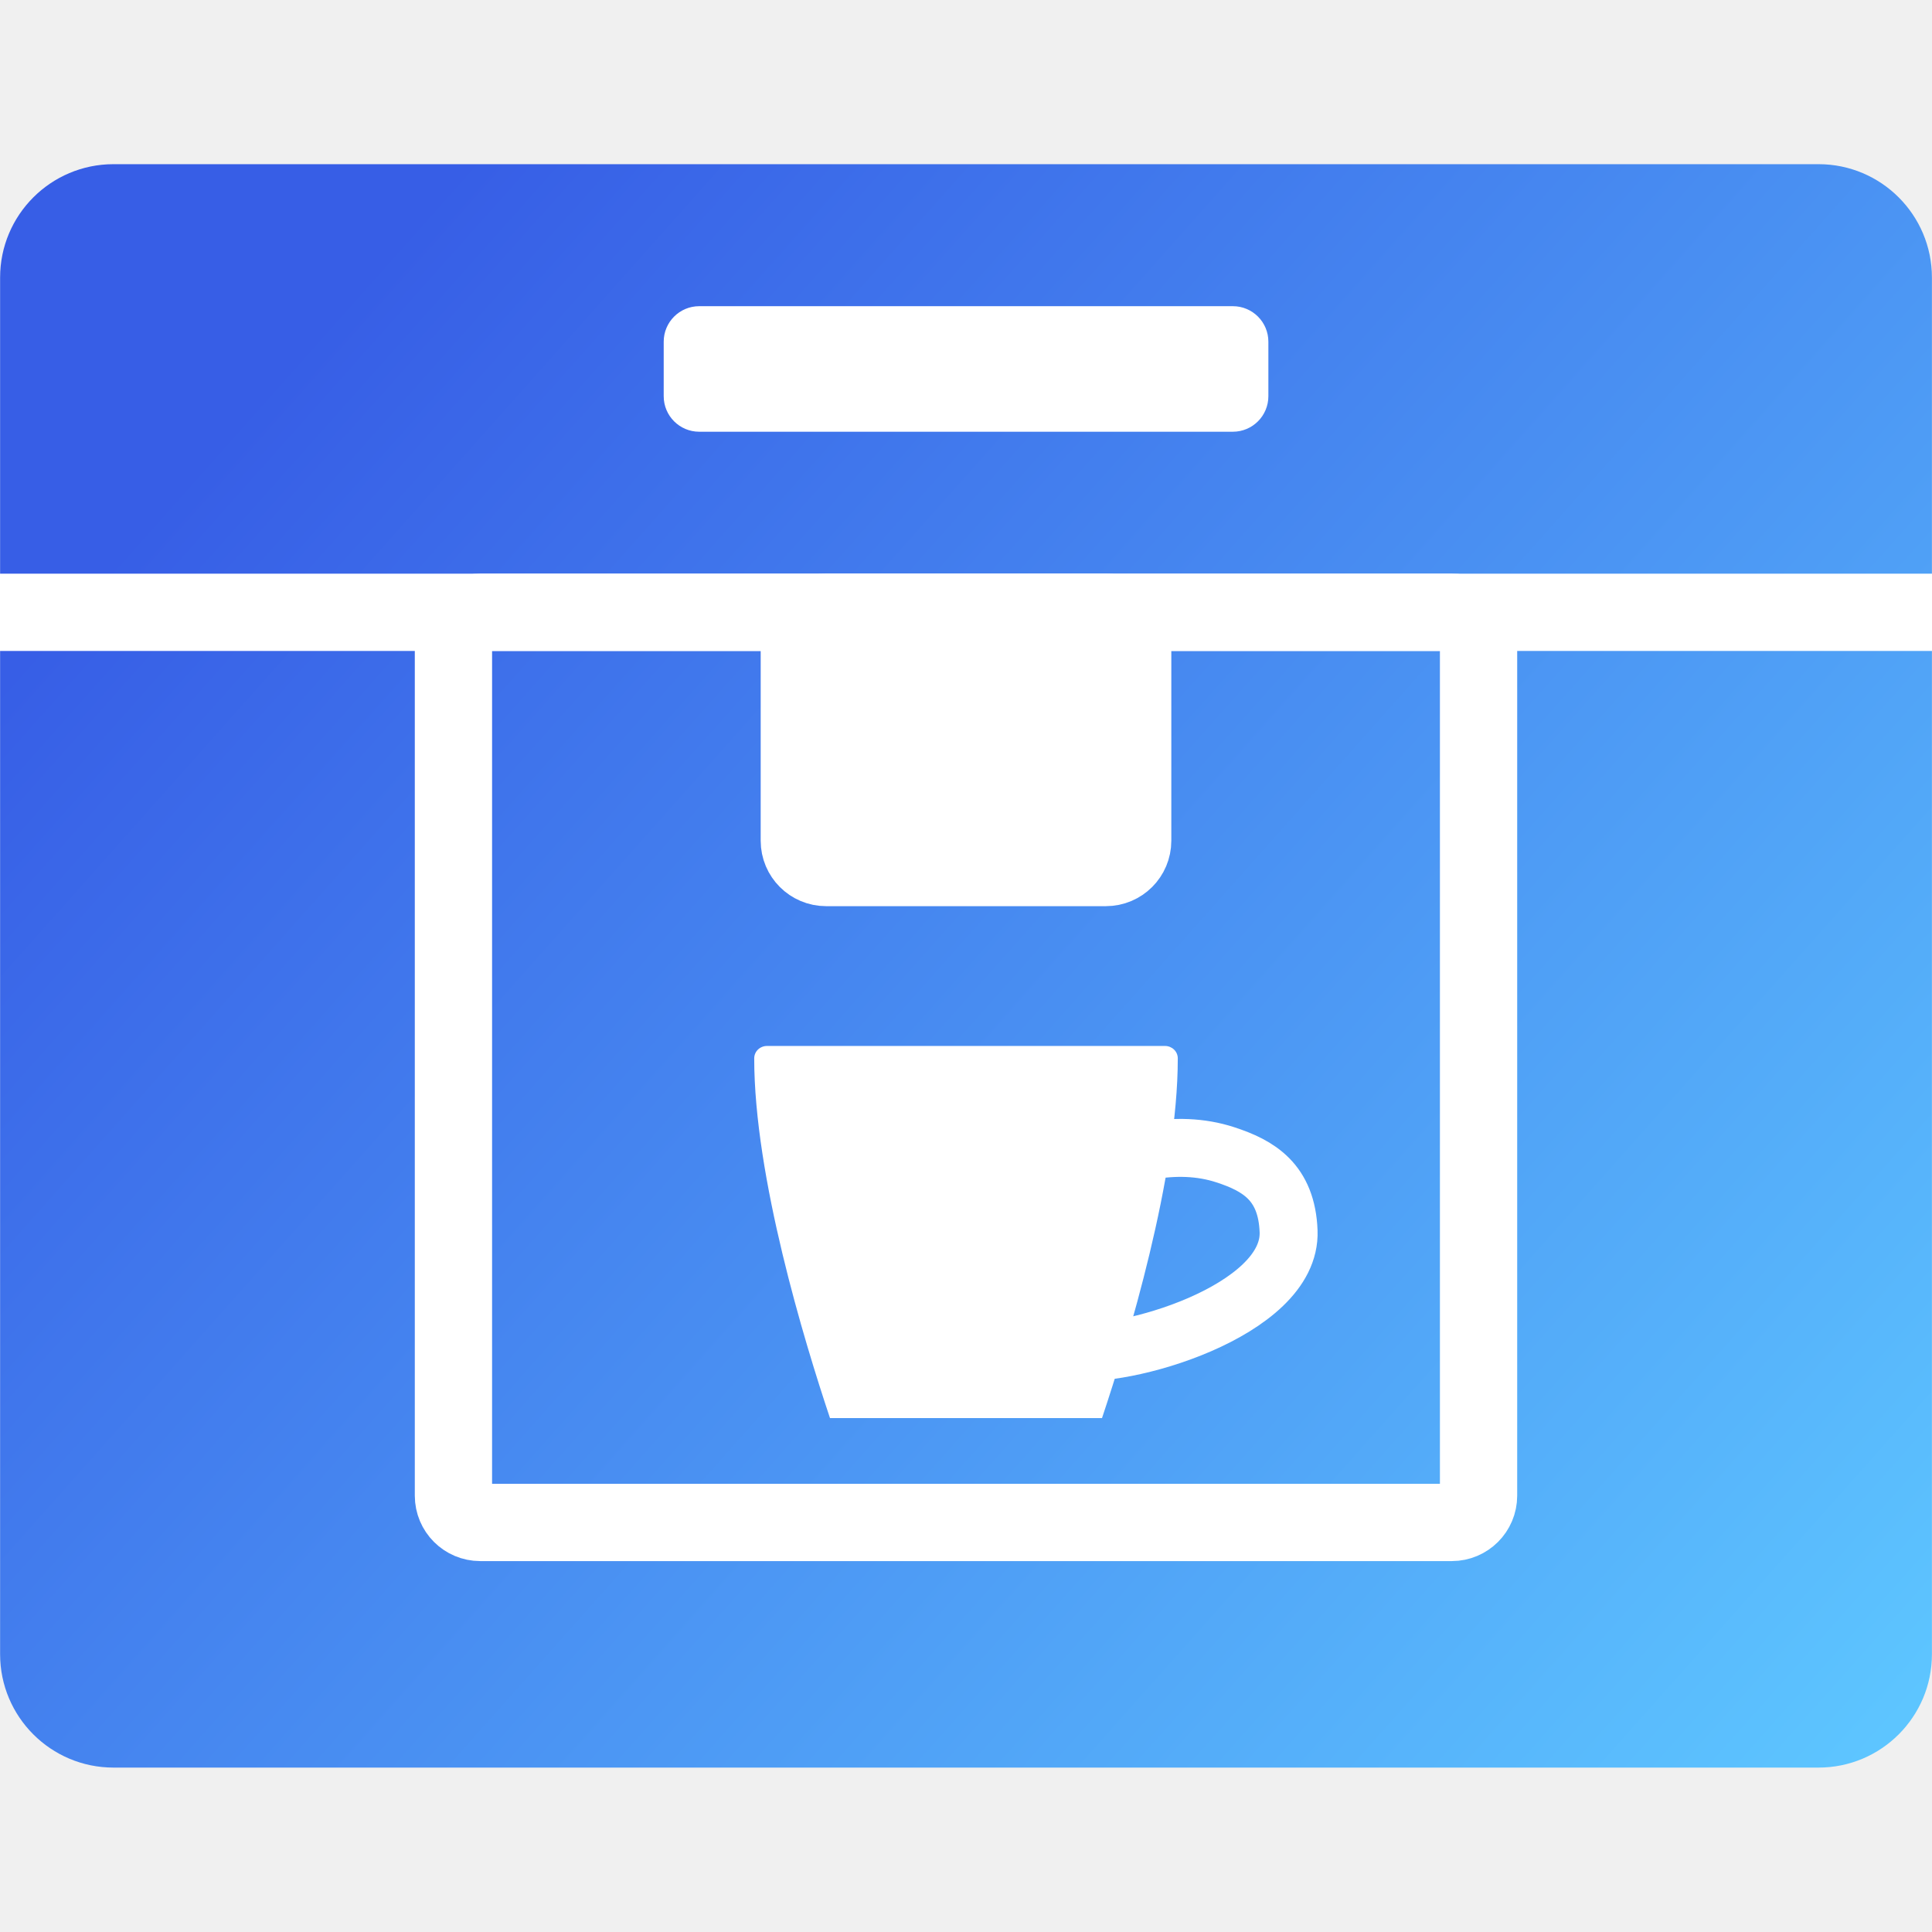
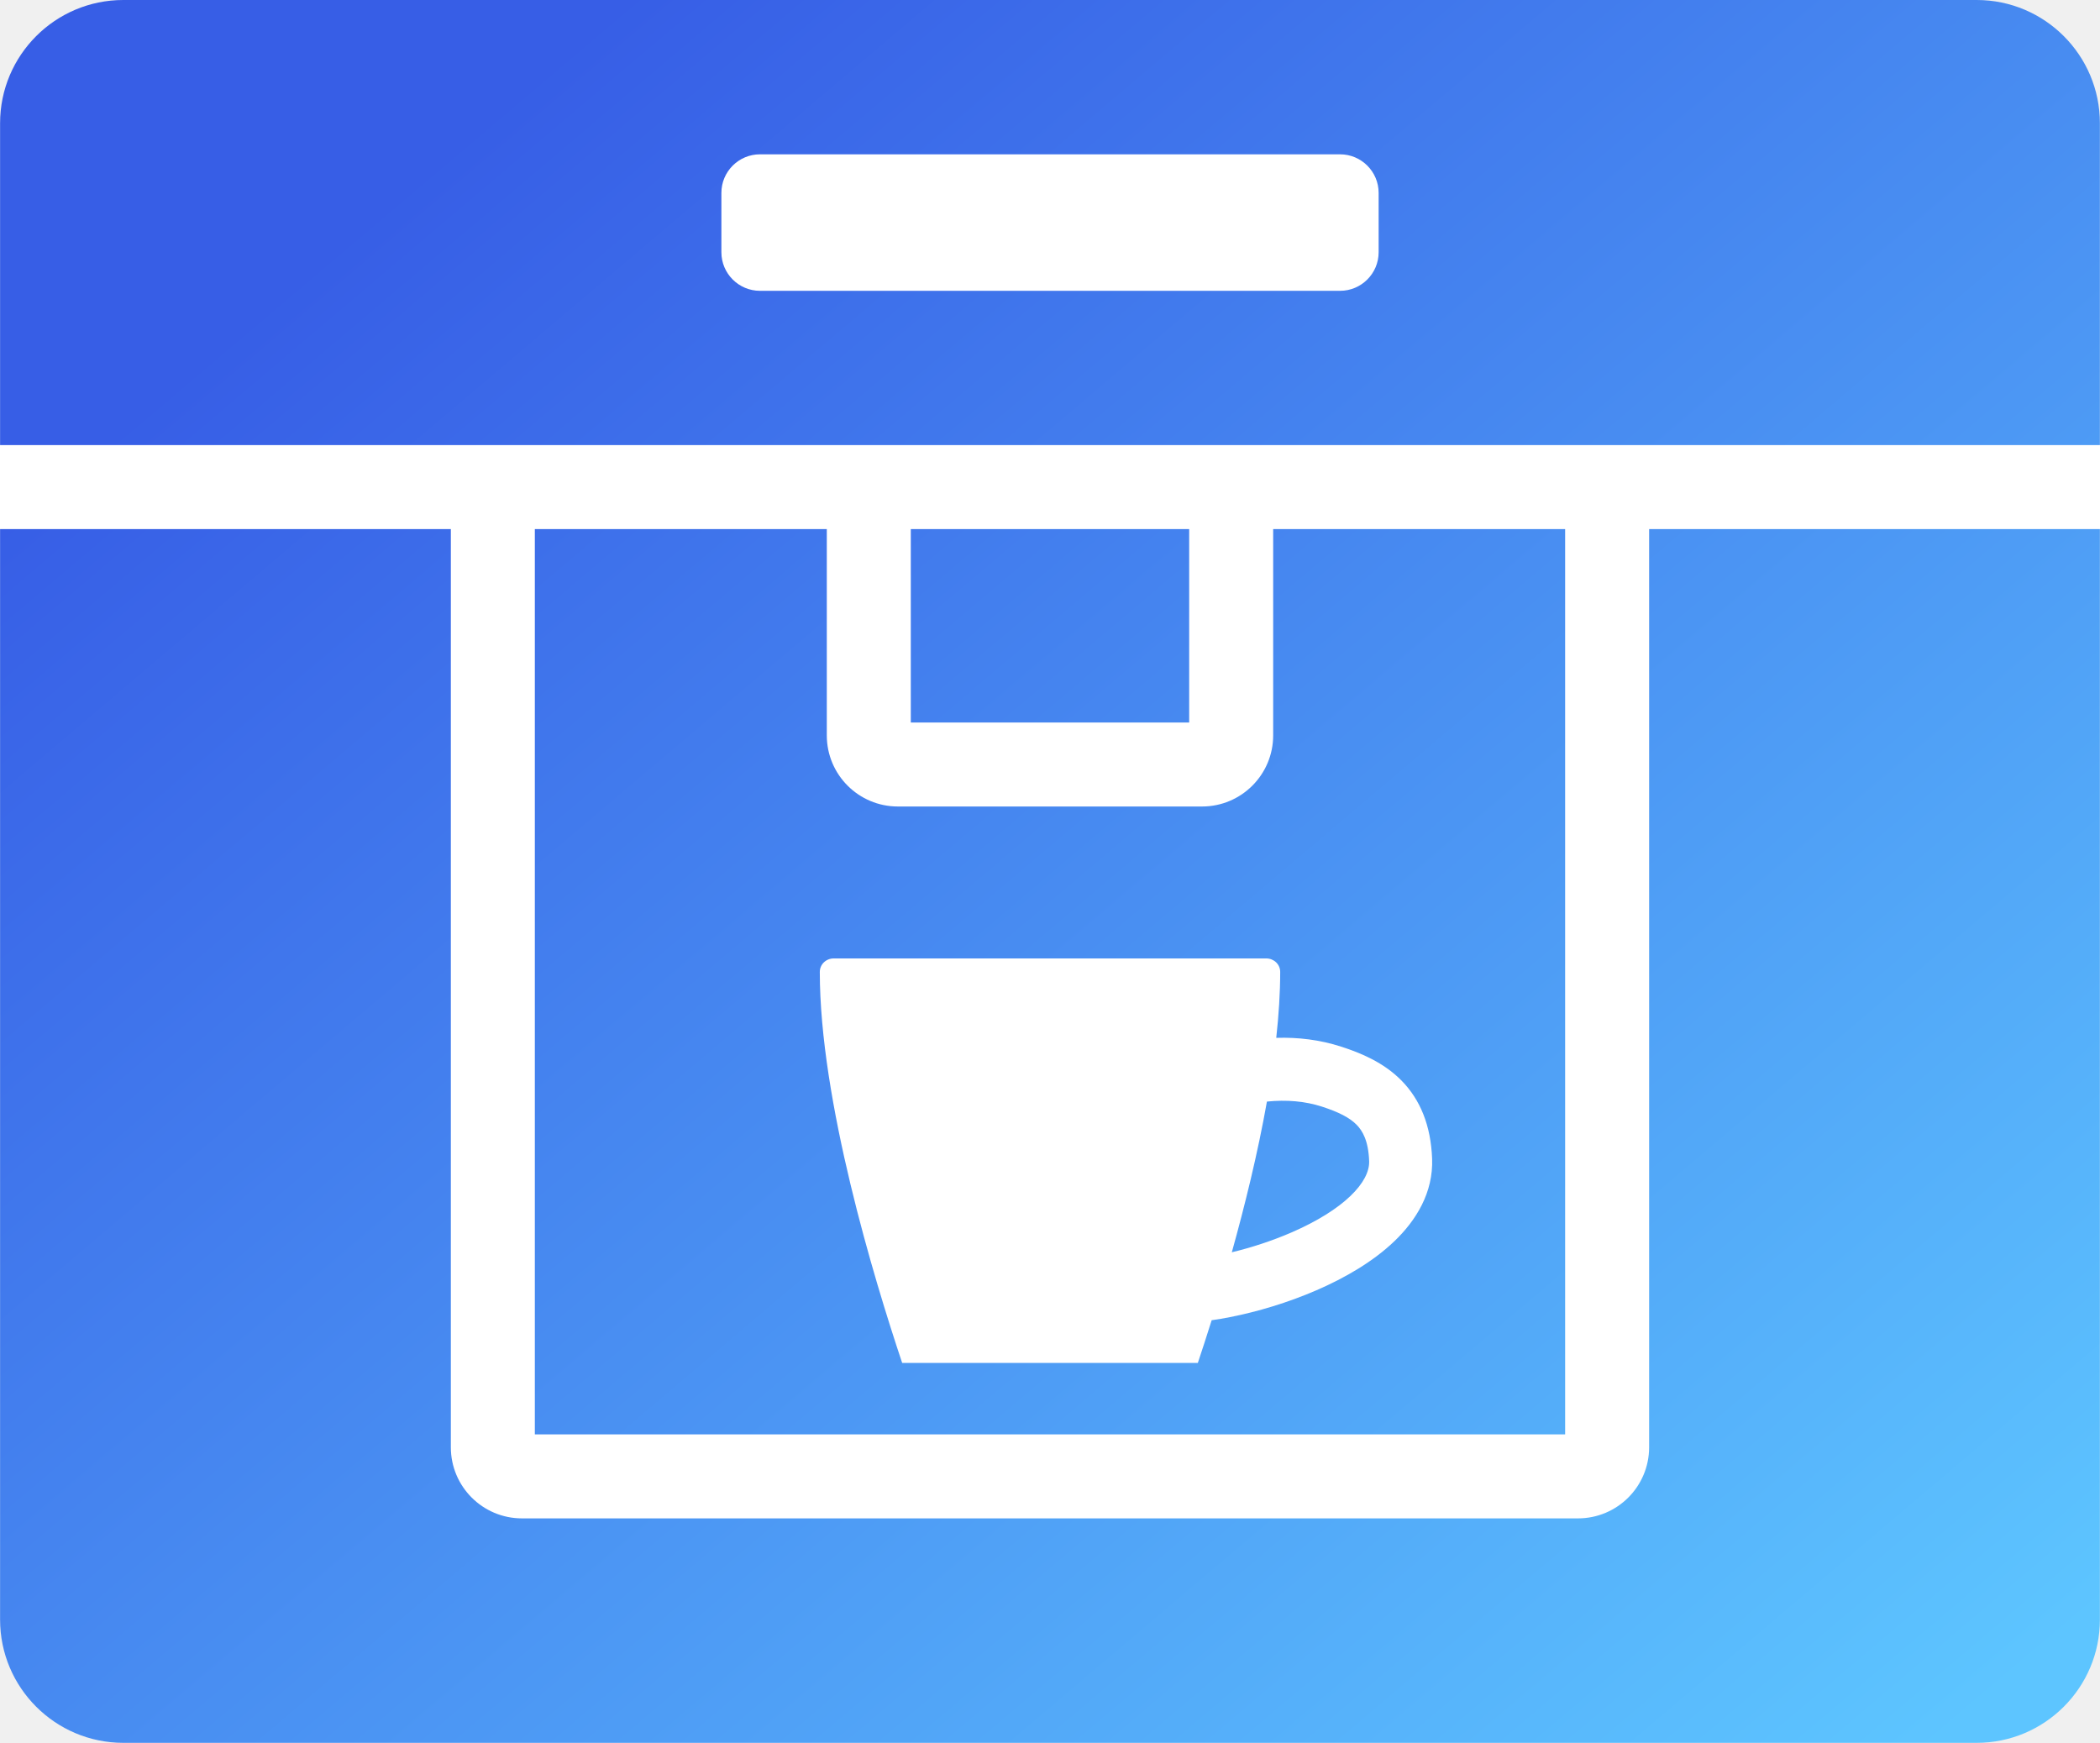
- <svg xmlns="http://www.w3.org/2000/svg" fill="none" fill-rule="evenodd" stroke="black" stroke-width="0.501" stroke-linejoin="bevel" stroke-miterlimit="10" font-family="Times New Roman" font-size="16" style="font-variant-ligatures:none" version="1.1" overflow="visible" width="75.006pt" height="74.999pt" viewBox="18.75 -237.374 75.006 74.999">
+ <svg xmlns="http://www.w3.org/2000/svg" fill="none" fill-rule="evenodd" stroke="black" stroke-width="0.501" stroke-linejoin="bevel" stroke-miterlimit="10" font-family="Times New Roman" font-size="16" style="font-variant-ligatures:none" version="1.1" overflow="visible" width="75.006pt" height="62.249pt" viewBox="18.75 -230.999 75.006 62.249">
  <defs>
-     <linearGradient id="LinearGradient" gradientUnits="userSpaceOnUse" x1="0" y1="0" x2="82.35" y2="0" gradientTransform="translate(87.297 164.765) rotate(131.67) skewX(-6.66058)">
-       <stop offset="0" stop-color="#5dc5ff" />
-       <stop offset="1" stop-color="#375ee6" />
-     </linearGradient>
-     <linearGradient id="LinearGradient_1" gradientUnits="userSpaceOnUse" x1="0" y1="0" x2="61.523" y2="0" gradientTransform="translate(91.14 213.602) rotate(180) skewX(89.9991)">
+     <linearGradient id="LinearGradient" gradientUnits="userSpaceOnUse" x1="0" y1="0" x2="78.908" y2="0" gradientTransform="translate(90.367 170.734) rotate(139.681) skewX(9.36099)">
      <stop offset="0" stop-color="#5dc5ff" />
      <stop offset="1" stop-color="#375ee6" />
    </linearGradient>
  </defs>
-   <g id="Layer 1" transform="scale(1 -1)">
-     <g id="Group">
-       <rect x="18.754" y="162.376" width="74.999" height="74.999" stroke="none" stroke-width="0.596" stroke-linejoin="miter" stroke-linecap="round" />
-       <g id="Group_1">
-         <rect x="18.754" y="168.751" width="74.999" height="62.249" rx="4.402" ry="4.402" stroke="none" stroke-width="0.376" fill-rule="evenodd" fill="url(#LinearGradient)" />
-         <rect x="44.517" y="220.613" width="23.475" height="4.874" rx="1.379" ry="1.379" stroke="none" fill="#ffffff" stroke-width="1.7" stroke-linejoin="miter" />
-         <path d="M 18.75,213.602 L 93.756,213.602" fill="none" stroke="#ffffff" stroke-width="3" stroke-linejoin="miter" />
-         <rect x="36.354" y="178.268" width="39.798" height="35.334" rx="1.04" ry="1.04" stroke="#ffffff" stroke-width="3" />
-         <rect x="49.782" y="203.694" width="12.942" height="9.909" rx="1.04" ry="1.04" stroke="#ffffff" fill="#ffffff" stroke-width="3" />
-         <path d="M 60.257,191.643 C 62.297,192.633 64.41,193.163 66.317,192.543 C 67.607,192.123 68.704,191.487 68.777,189.573 C 68.895,186.463 62.277,184.563 60.287,184.923" fill="none" stroke="#ffffff" stroke-width="2.25" stroke-linejoin="miter" />
-         <path d="M 48.031,196.285 C 48.031,196.557 48.257,196.767 48.529,196.767 L 63.977,196.767 C 64.249,196.767 64.475,196.557 64.475,196.285 C 64.477,191.699 62.535,185.314 61.533,182.319 L 50.973,182.319 C 49.971,185.314 48.029,191.699 48.031,196.285 Z" fill="#ffffff" stroke-width="0.498" fill-rule="nonzero" stroke="none" stroke-linejoin="miter" marker-start="none" marker-end="none" />
-       </g>
-     </g>
+   <g id="Background" transform="scale(1 -1)">
+     <path d="M 18.753,226.598 L 18.753,173.151 C 18.753,170.722 20.725,168.75 23.154,168.75 L 89.351,168.75 C 91.78,168.75 93.752,170.722 93.752,173.151 L 93.752,226.598 C 93.752,229.027 91.78,230.999 89.351,230.999 L 23.154,230.999 C 20.725,230.999 18.753,229.027 18.753,226.598 Z" stroke="none" stroke-width="0.376" fill-rule="evenodd" marker-start="none" marker-end="none" fill="url(#LinearGradient)" />
+   </g>
+   <g id="Foreground" transform="scale(1 -1)">
+     <path d="M 34.853,179.307 L 34.853,212.102 L 18.75,212.102 L 18.75,215.102 L 93.756,215.102 L 93.756,212.102 L 77.652,212.102 L 77.652,179.307 C 77.652,177.904 76.514,176.767 75.112,176.767 L 37.393,176.767 C 35.99,176.767 34.853,177.904 34.853,179.307 Z M 74.652,179.767 L 74.652,212.102 L 64.224,212.102 L 64.224,204.733 C 64.224,203.33 63.086,202.193 61.684,202.193 L 50.821,202.193 C 49.418,202.193 48.281,203.33 48.281,204.733 L 48.281,212.102 L 37.853,212.102 L 37.853,179.767 L 74.652,179.767 Z M 48.031,196.285 C 48.031,196.557 48.257,196.767 48.529,196.767 L 63.977,196.767 C 64.249,196.767 64.475,196.557 64.475,196.285 C 64.475,195.54 64.424,194.747 64.334,193.93 C 65.113,193.955 65.896,193.862 66.665,193.612 C 67.357,193.387 68.165,193.055 68.804,192.408 C 69.478,191.724 69.855,190.803 69.901,189.615 C 69.947,188.4 69.325,187.408 68.559,186.672 C 67.793,185.936 66.783,185.353 65.769,184.914 C 64.747,184.471 63.659,184.147 62.686,183.956 C 62.466,183.912 62.245,183.875 62.027,183.844 C 61.848,183.273 61.68,182.759 61.533,182.319 L 50.973,182.319 C 49.971,185.314 48.029,191.699 48.031,196.285 Z M 64.875,186.978 C 66.758,187.795 67.681,188.778 67.652,189.53 C 67.625,190.256 67.417,190.61 67.202,190.828 C 66.951,191.082 66.566,191.278 65.968,191.473 C 65.357,191.671 64.699,191.724 64.001,191.654 C 63.673,189.806 63.211,187.934 62.747,186.271 C 63.438,186.437 64.178,186.676 64.875,186.978 Z M 61.224,205.193 L 61.224,212.102 L 51.281,212.102 L 51.281,205.193 L 61.224,205.193 Z M 44.516,221.99 L 44.516,224.109 C 44.516,224.869 45.134,225.487 45.894,225.487 L 66.613,225.487 C 67.373,225.487 67.991,224.869 67.991,224.109 L 67.991,221.99 C 67.991,221.23 67.373,220.612 66.613,220.612 L 45.894,220.612 C 45.134,220.612 44.516,221.23 44.516,221.99 Z" stroke="none" fill="#ffffff" stroke-linejoin="miter" stroke-width="0.498" fill-rule="nonzero" marker-start="none" marker-end="none" />
  </g>
</svg>
